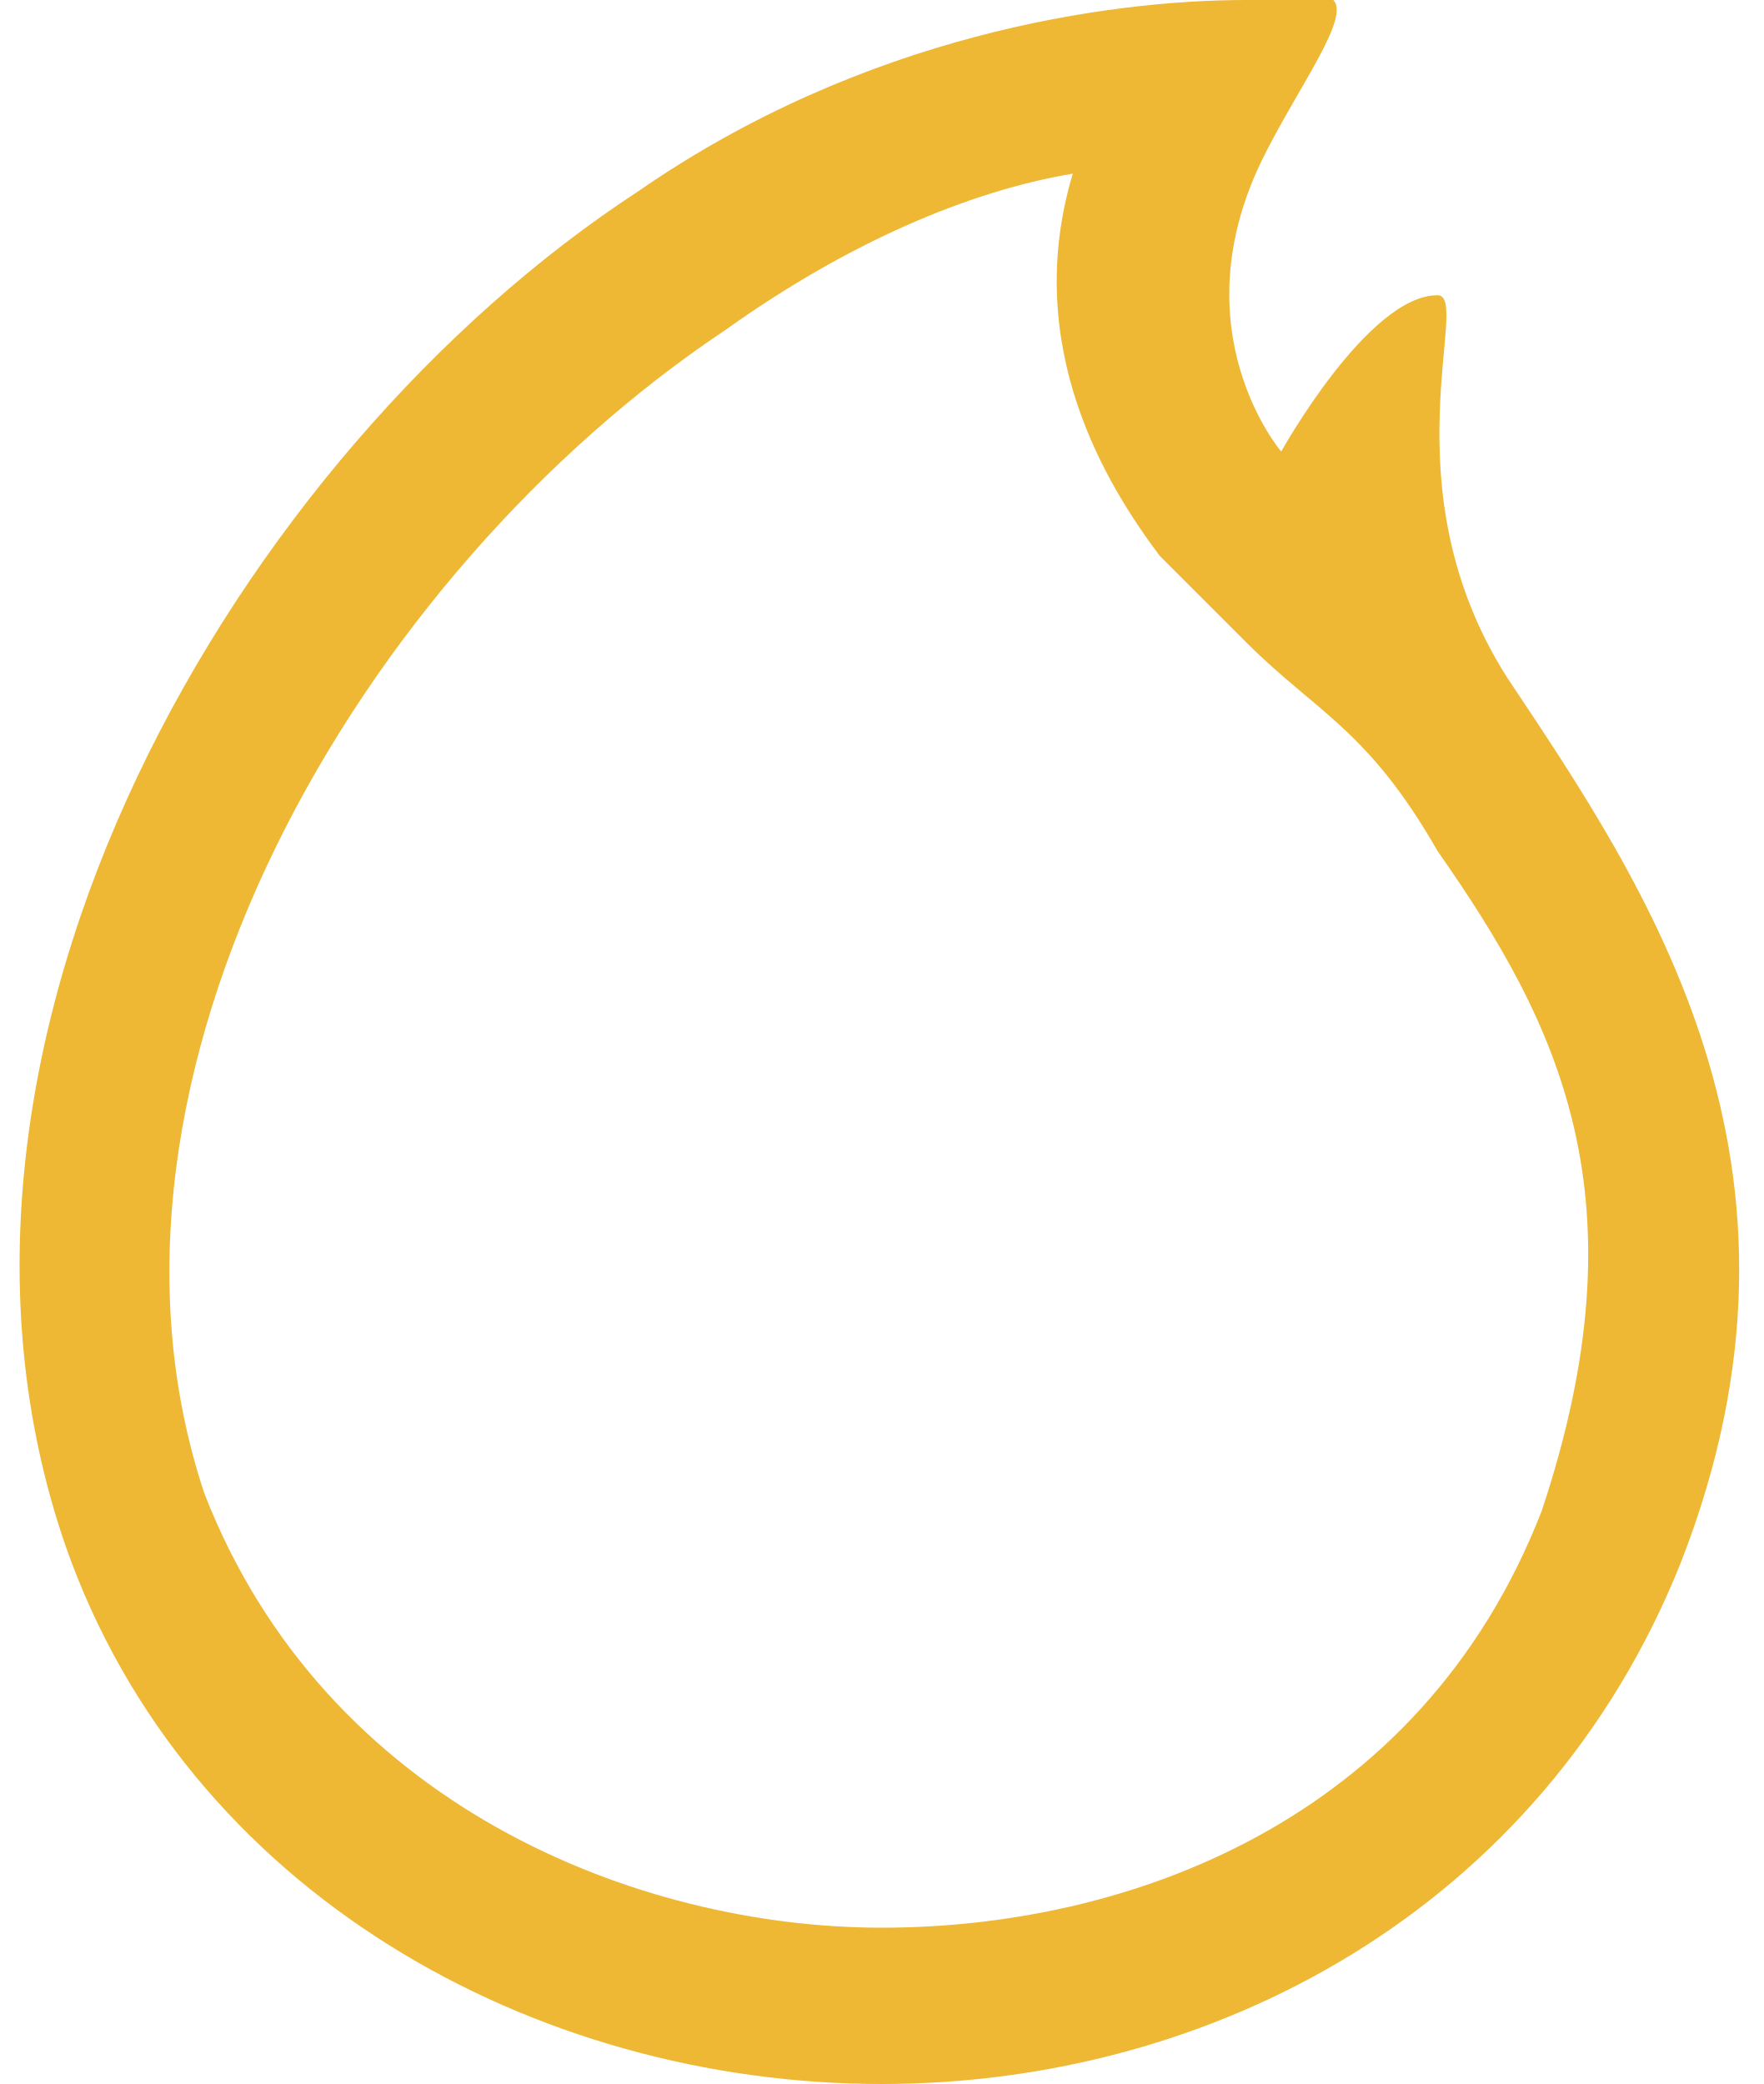
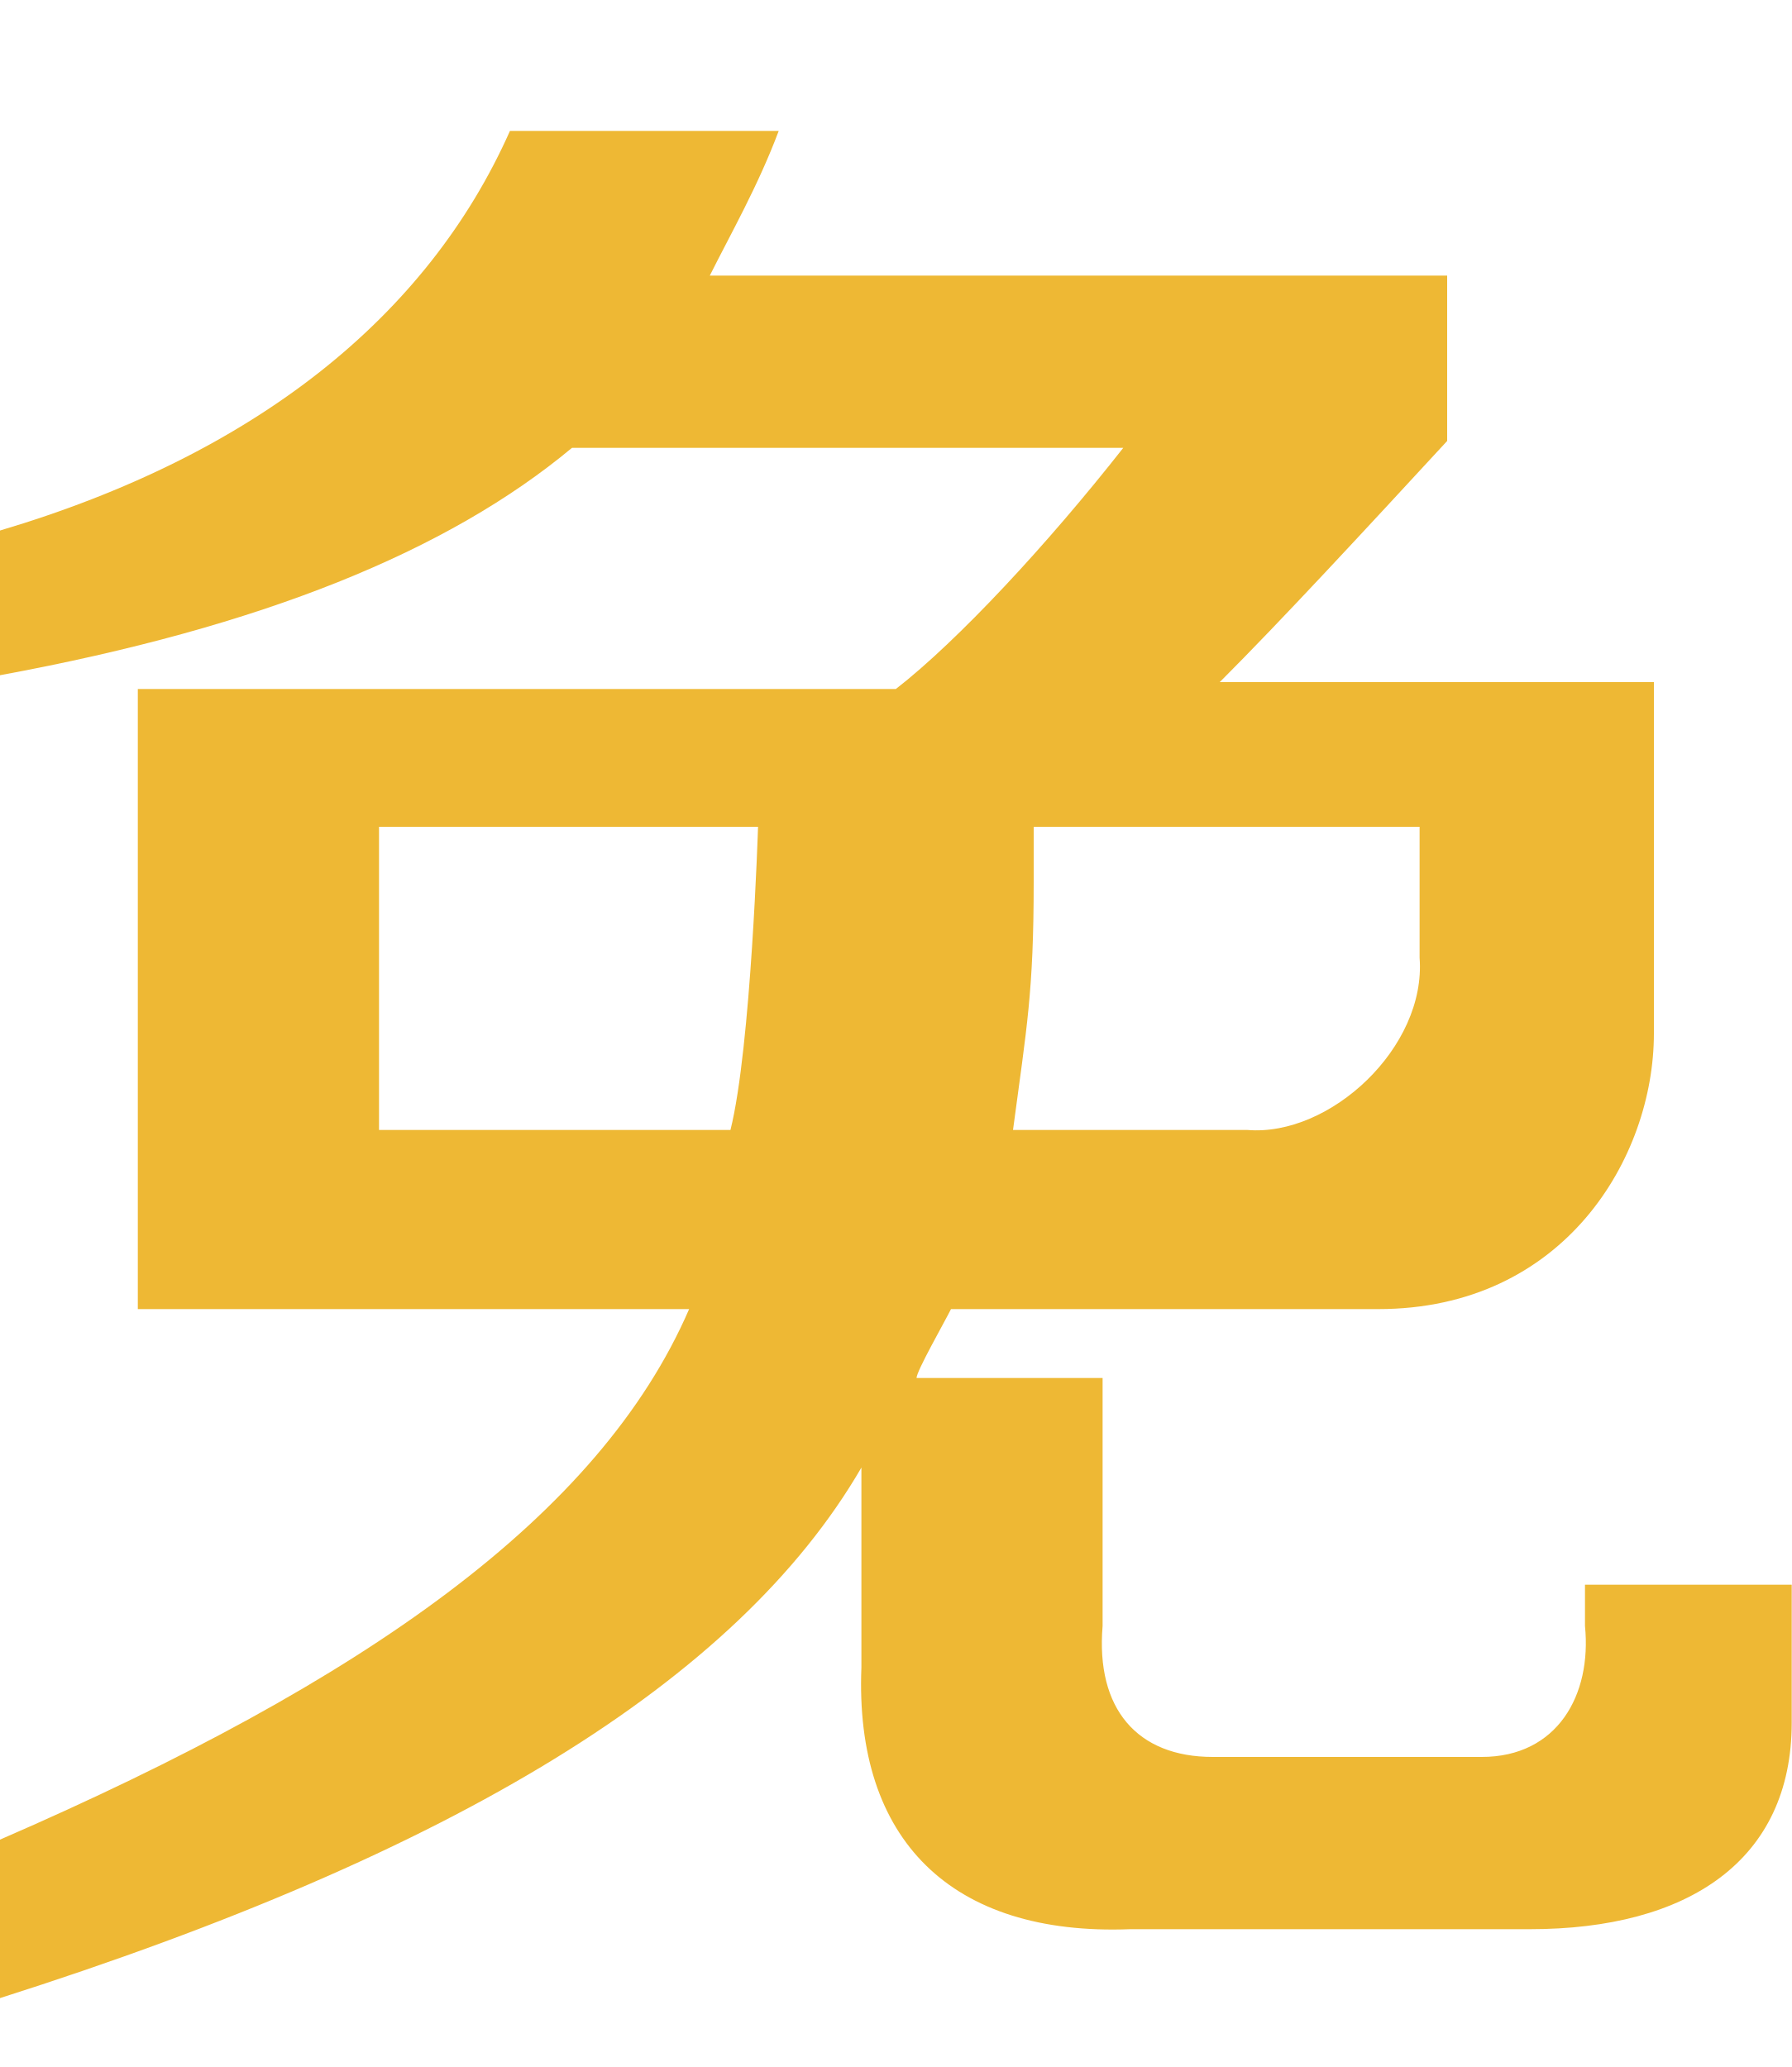
- <svg xmlns="http://www.w3.org/2000/svg" version="1.1" width="66px" height="78px">
-   <g transform="matrix(1 0 0 1 -155 -210 )">
-     <path d="M 27.15 12.35  C 31.7 9.1  36.25 7.15  40.15 6.5  C 38.2 13  41.45 18.2  43.4 20.8  L 46.65 24.05  C 49.25 26.65  51.2 27.3  53.8 31.85  C 58.35 38.35  61.6 44.85  57.7 56.55  C 53.15 68.25  42.1 72.15  33 72.15  C 23.9 72.15  12.2 67.6  7.65 55.9  C 2.45 40.3  13.5 21.45  27.15 12.35  Z M 49.9 0  L 46.65 0  C 41.45 0  32.35 1.3  23.9 7.15  C 8.95 16.9  -4.05 39  2.45 57.85  C 7 70.85  20 78  33 78  C 45.35 78  57.7 71.5  62.9 58.5  C 68.75 43.55  61.6 33.15  56.4 25.35  C 51.85 18.2  55.1 11.05  53.8 11.05  C 51.2 11.05  47.95 16.9  47.95 16.9  C 47.95 16.9  44.05 12.35  47.3 5.85  C 48.6 3.25  50.55 0.65  49.9 0  Z " fill-rule="nonzero" fill="#eeb834" stroke="none" transform="matrix(1 0 0 1 155 210 )" />
+ <svg xmlns="http://www.w3.org/2000/svg" version="1.1" width="13px" height="15px">
+   <g transform="matrix(1 0 0 1 -417 -192 )">
+     <path d="M 4.15 3.25  C 3.25 4  1.9 4.55  0 4.9  L 0 3.85  C 1.85 3.3  3.1 2.3  3.7 0.95  L 5.65 0.95  C 5.5 1.35  5.3 1.7  5.15 2  L 10.5 2  L 10.5 3.2  C 9.9 3.85  9.3 4.5  8.85 4.95  L 12 4.95  L 12 7.5  C 12 8.4  11.35 9.5  10 9.5  L 6.9 9.5  C 6.85 9.6  6.65 9.95  6.65 10  L 8 10  L 8 11.8  C 7.95 12.4  8.25 12.75  8.8 12.75  L 10.75 12.75  C 11.3 12.75  11.55 12.3  11.5 11.8  L 11.5 11.5  L 13 11.5  L 13 12.5  C 13 13.5  12.25 14  11.1 14  L 8.2 14  C 6.9 14.05  6.2 13.35  6.25 12.1  L 6.25 10.65  C 5.35 12.2  3.3 13.45  0 14.5  L 0 13.35  C 2.65 12.2  4.35 11  5 9.5  L 1 9.5  L 1 5  L 6.5 5  C 6.95 4.65  7.6 3.95  8.15 3.25  L 4.15 3.25  Z M 2.75 6  L 2.75 8.2  L 5.3 8.2  C 5.45 7.6  5.5 6  5.5 6  L 2.75 6  Z M 10.3 6.95  L 10.3 6  L 7.5 6  L 7.5 6.4  C 7.5 7.2  7.45 7.45  7.35 8.2  L 9.05 8.2  C 9.65 8.25  10.35 7.6  10.3 6.95  Z " fill-rule="nonzero" fill="#eeb834" stroke="none" transform="matrix(1 0 0 1 417 192 )" />
  </g>
</svg>
